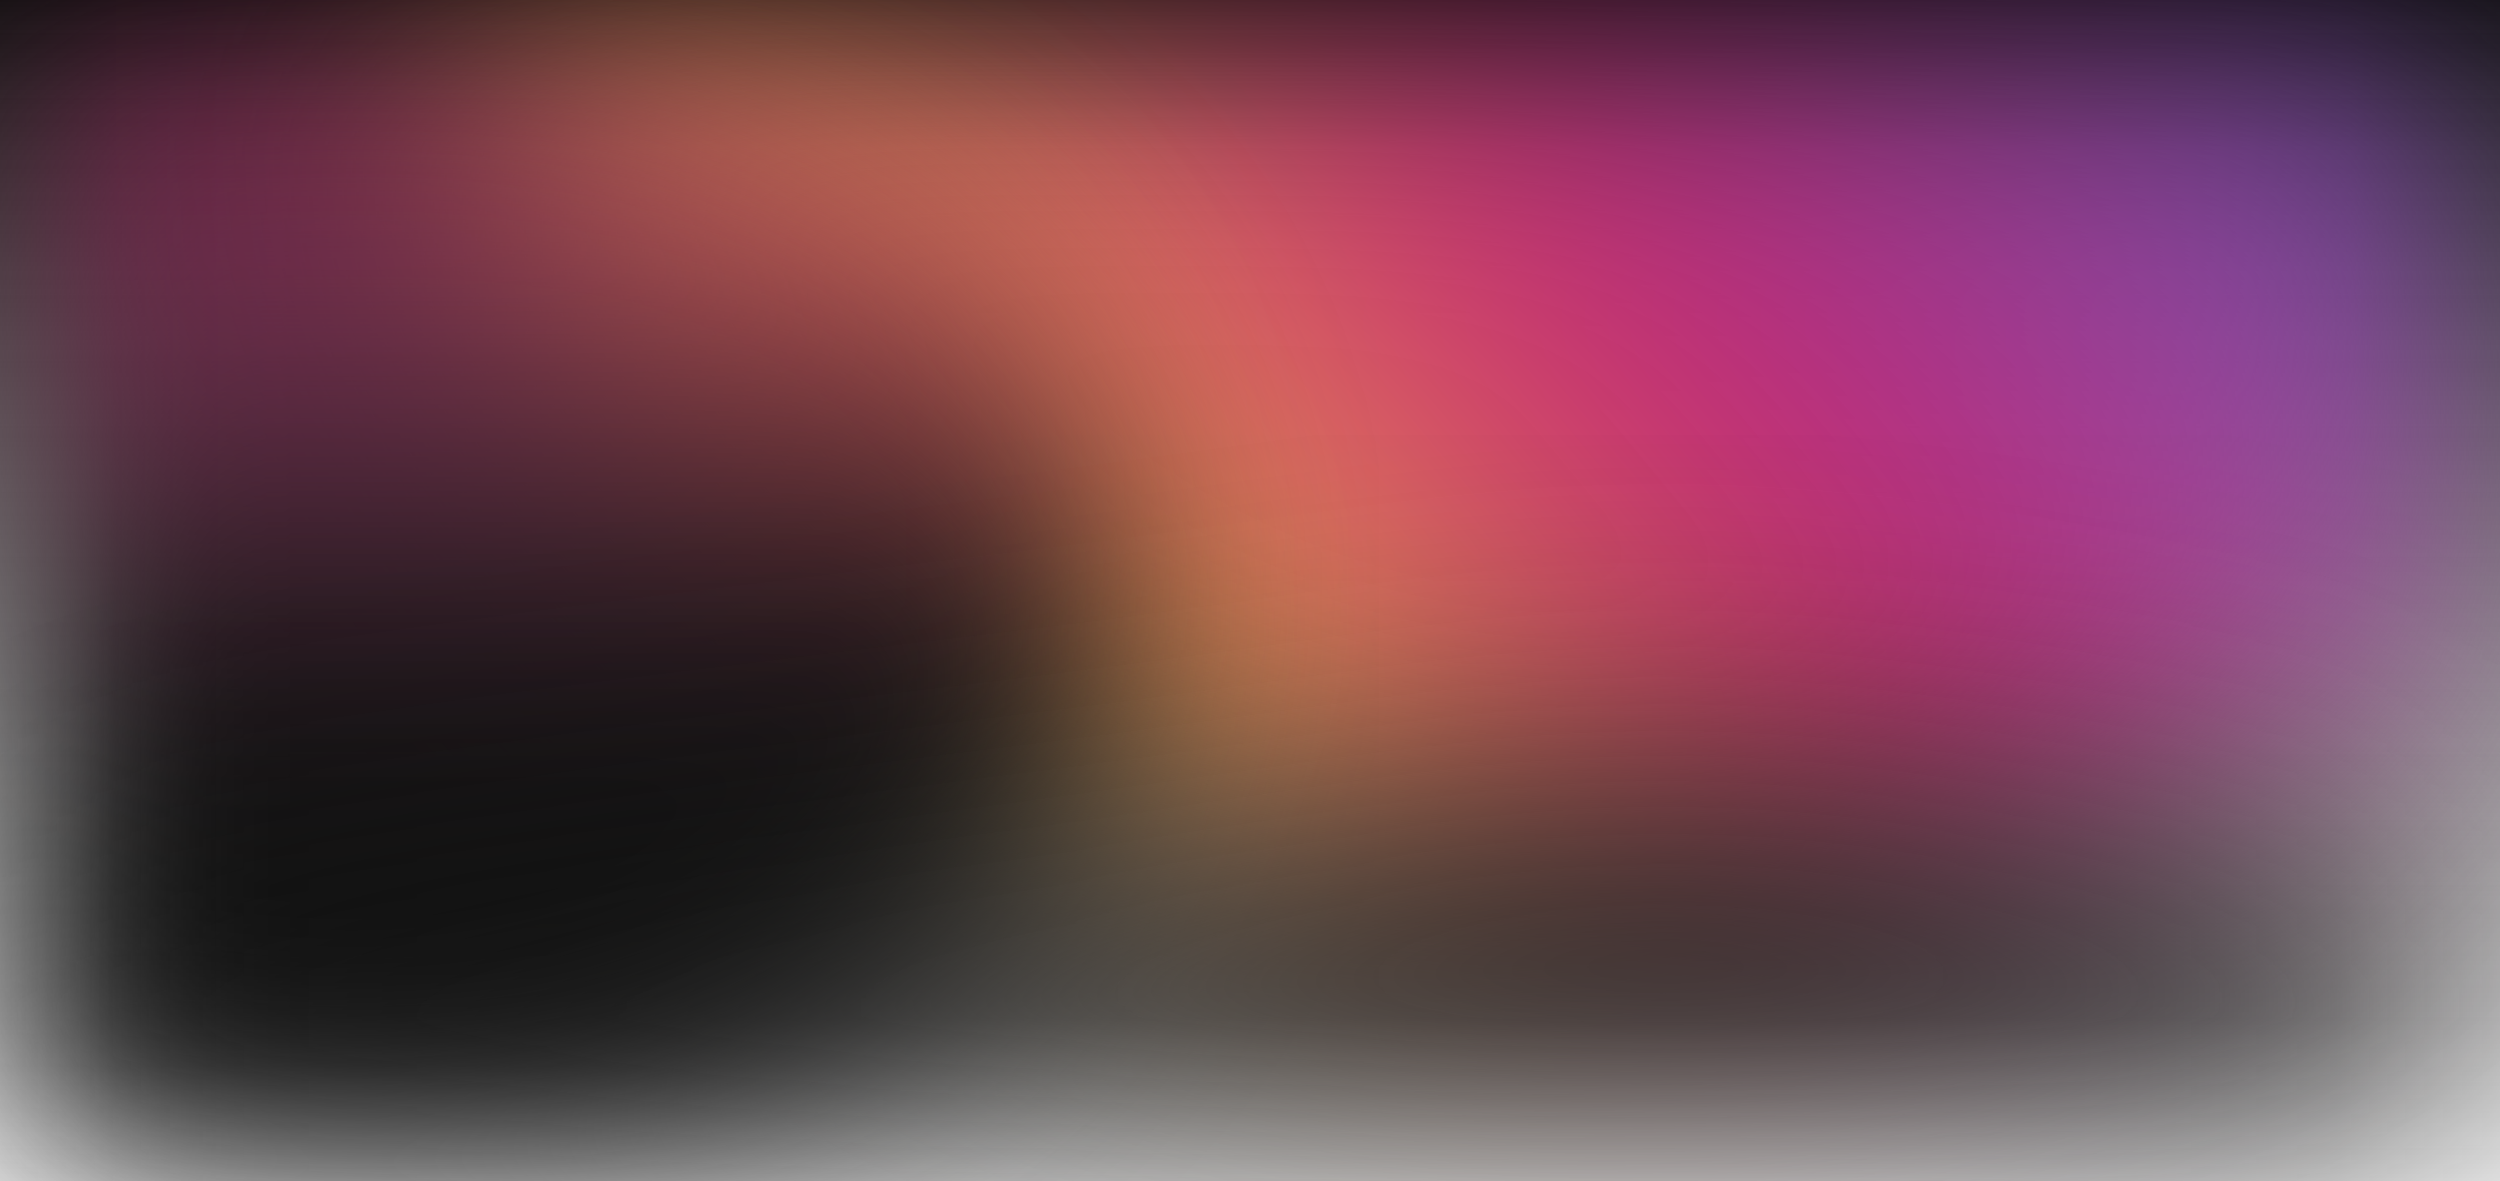
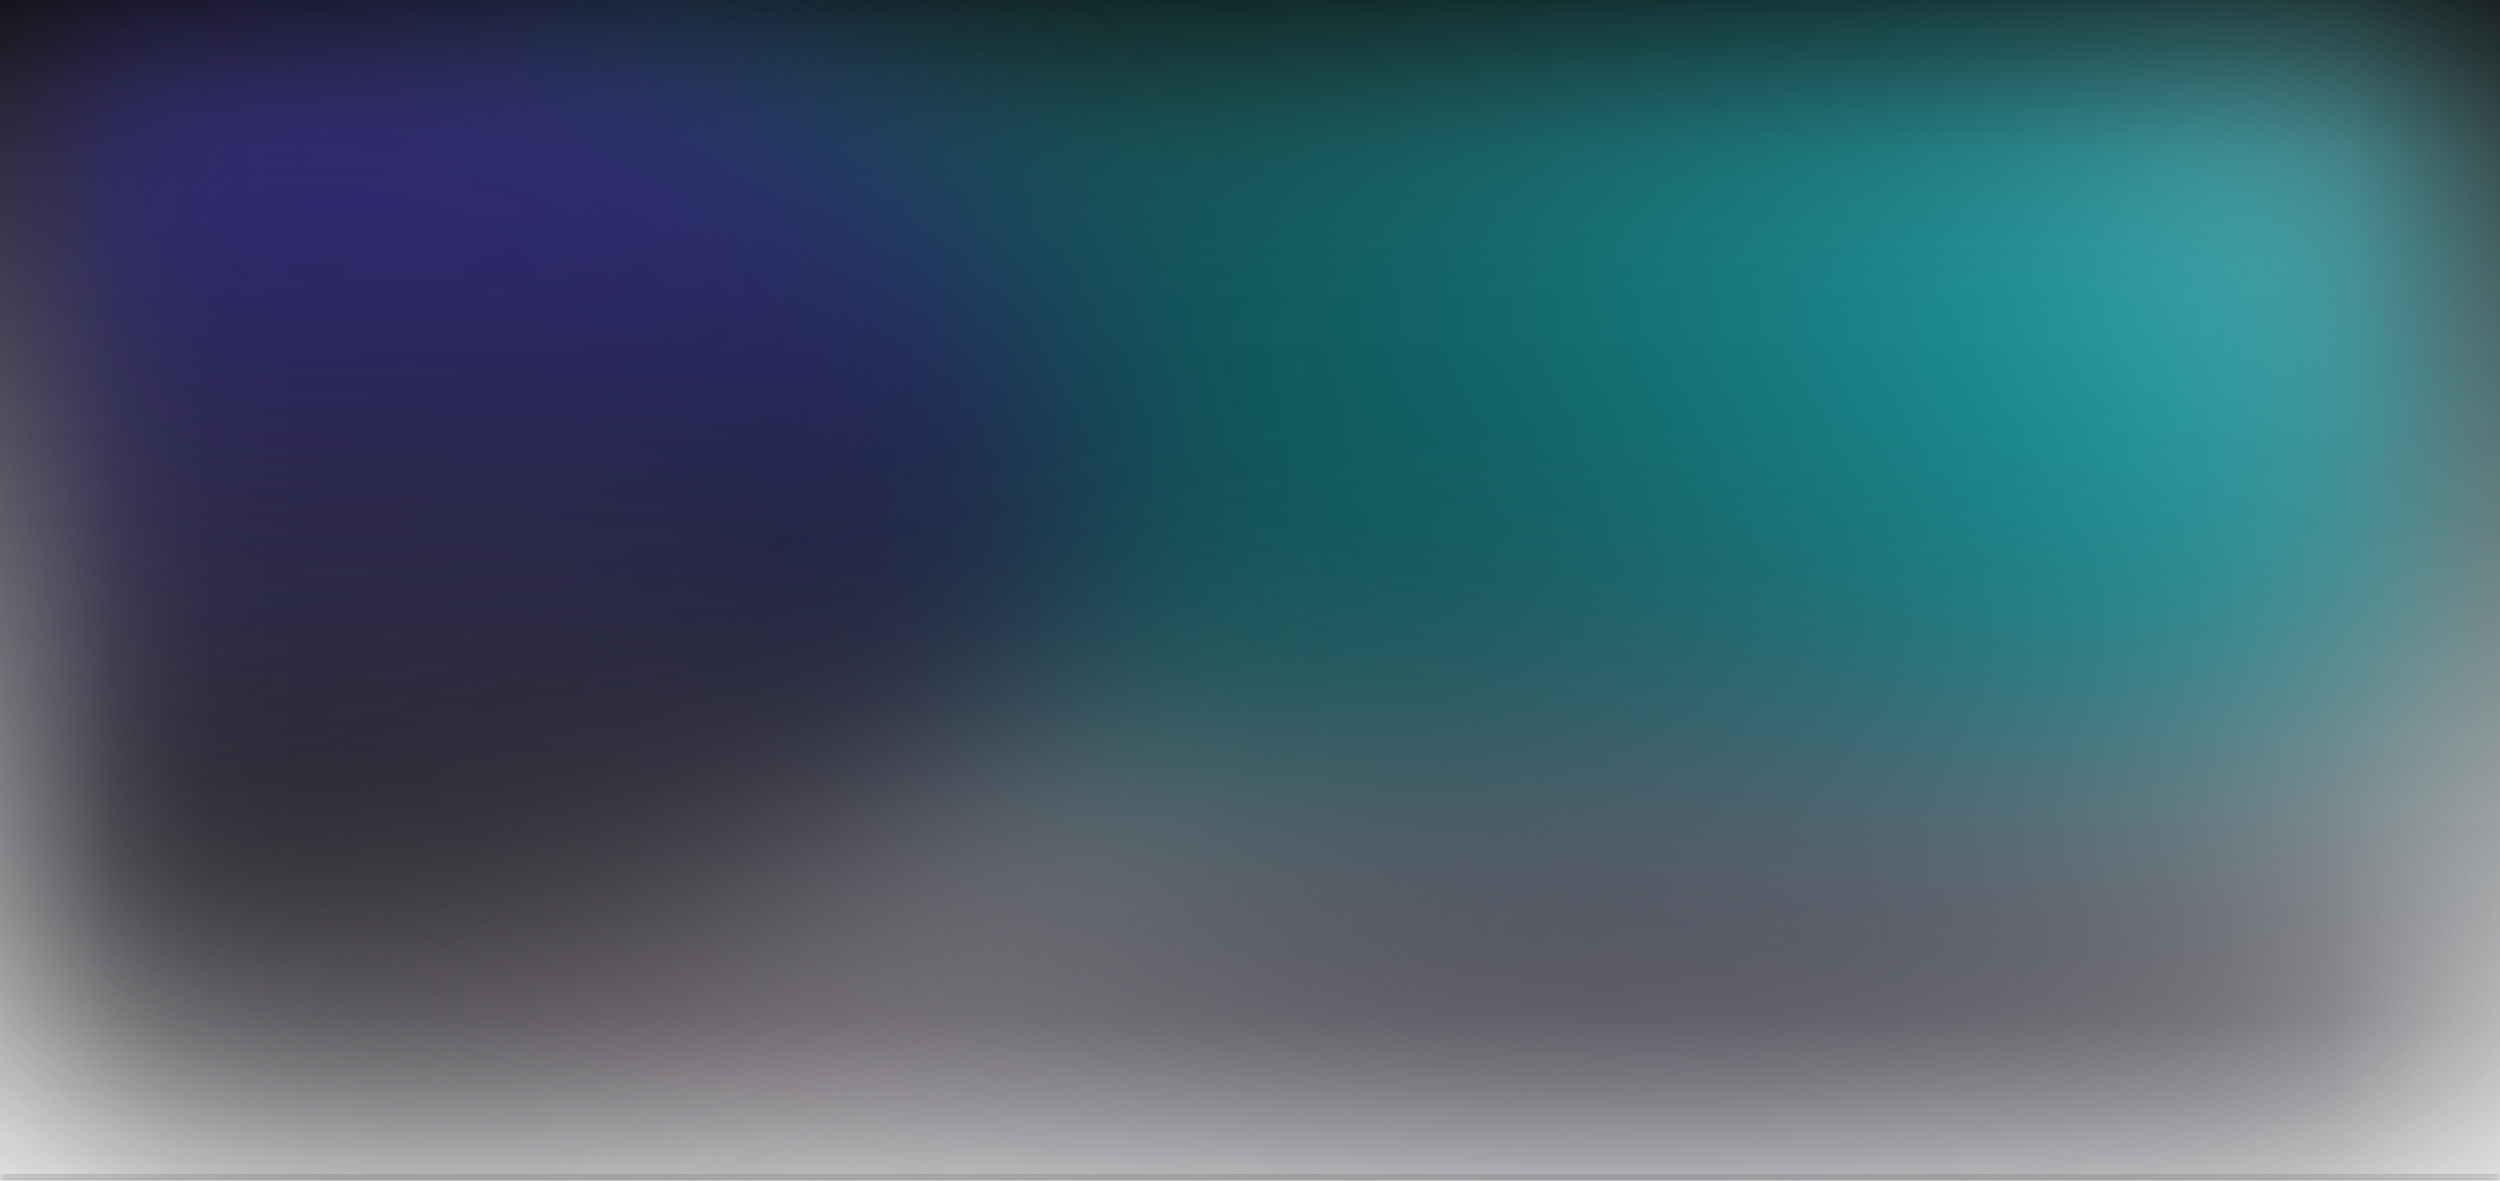
<svg xmlns="http://www.w3.org/2000/svg" width="1440" height="680" viewBox="0 0 1440 680" fill="none">
-   <g clipPath="url(#clip0_820_1678)">
-     <path d="M1440 0H0V680H1440V0Z" fill="url(#paint0_linear_820_1678)" />
-     <g filter="url(#filter0_f_820_1678)">
-       <path d="M922.5 549C1295.57 549 1598 251.493 1598 -115.5C1598 -482.493 1295.57 -780 922.5 -780C549.432 -780 247 -482.493 247 -115.5C247 251.493 549.432 549 922.5 549Z" fill="url(#paint1_linear_820_1678)" />
+   <g clip-path="url(#clip0_1606_1649)">
+     <g filter="url(#filter0_d_1606_1649)">
+       <path d="M1440 0H0V680H1440V0Z" fill="url(#paint0_linear_1606_1649)" shape-rendering="crispEdges" />
    </g>
-     <g filter="url(#filter1_f_820_1678)">
-       <path d="M202.5 680C451.857 680 654 527.777 654 340C654 152.223 451.857 0 202.5 0C-46.857 0 -249 152.223 -249 340C-249 527.777 -46.857 680 202.5 680Z" fill="url(#paint2_linear_820_1678)" />
+     <g filter="url(#filter1_f_1606_1649)">
+       <path d="M922.5 549C1295.57 549 1598 251.493 1598 -115.5C1598 -482.493 1295.57 -780 922.5 -780C549.432 -780 247 -482.493 247 -115.5C247 251.493 549.432 549 922.5 549Z" fill="url(#paint1_linear_1606_1649)" />
    </g>
-     <g filter="url(#filter2_f_820_1678)">
-       <path d="M1768 632.035C1768 712.649 1348.94 778 832 778C315.062 778 -104 712.649 -104 632.035C-104 551.42 627 503.932 855.5 458C1084 412.069 1667.15 595.408 1768 632.035Z" fill="url(#paint3_linear_820_1678)" />
+     <g filter="url(#filter2_f_1606_1649)">
+       <path d="M193.5 584C434.572 584 630 453.267 630 292C630 130.733 434.572 0 193.5 0C-47.572 0 -243 130.733 -243 292C-243 453.267 -47.572 584 193.5 584Z" fill="url(#paint2_linear_1606_1649)" />
+     </g>
+     <g filter="url(#filter3_f_1606_1649)">
+       <path d="M1768 632.035C1768 712.649 1348.94 778 832 778C315.062 778 -104 712.649 -104 632.035C-104 551.42 627 503.932 855.5 458C1084 412.069 1667.15 595.408 1768 632.035Z" fill="url(#paint3_linear_1606_1649)" />
    </g>
  </g>
  <defs>
-     <filter id="filter0_f_820_1678" x="67" y="-960" width="1711" height="1689" filterUnits="userSpaceOnUse" color-interpolation-filters="sRGB">
+     <filter id="filter0_d_1606_1649" x="-4" y="0" width="1448" height="688" filterUnits="userSpaceOnUse" color-interpolation-filters="sRGB">
+       <feFlood flood-opacity="0" result="BackgroundImageFix" />
+       <feColorMatrix in="SourceAlpha" type="matrix" values="0 0 0 0 0 0 0 0 0 0 0 0 0 0 0 0 0 0 127 0" result="hardAlpha" />
+       <feOffset dy="4" />
+       <feGaussianBlur stdDeviation="2" />
+       <feComposite in2="hardAlpha" operator="out" />
+       <feColorMatrix type="matrix" values="0 0 0 0 0 0 0 0 0 0 0 0 0 0 0 0 0 0 0.25 0" />
+       <feBlend mode="normal" in2="BackgroundImageFix" result="effect1_dropShadow_1606_1649" />
+       <feBlend mode="normal" in="SourceGraphic" in2="effect1_dropShadow_1606_1649" result="shape" />
+     </filter>
+     <filter id="filter1_f_1606_1649" x="67" y="-960" width="1711" height="1689" filterUnits="userSpaceOnUse" color-interpolation-filters="sRGB">
      <feFlood flood-opacity="0" result="BackgroundImageFix" />
      <feBlend mode="normal" in="SourceGraphic" in2="BackgroundImageFix" result="shape" />
-       <feGaussianBlur stdDeviation="90" result="effect1_foregroundBlur_820_1678" />
+       <feGaussianBlur stdDeviation="90" result="effect1_foregroundBlur_1606_1649" />
    </filter>
-     <filter id="filter1_f_820_1678" x="-389" y="-140" width="1183" height="960" filterUnits="userSpaceOnUse" color-interpolation-filters="sRGB">
+     <filter id="filter2_f_1606_1649" x="-383" y="-140" width="1153" height="864" filterUnits="userSpaceOnUse" color-interpolation-filters="sRGB">
      <feFlood flood-opacity="0" result="BackgroundImageFix" />
      <feBlend mode="normal" in="SourceGraphic" in2="BackgroundImageFix" result="shape" />
-       <feGaussianBlur stdDeviation="70" result="effect1_foregroundBlur_820_1678" />
+       <feGaussianBlur stdDeviation="70" result="effect1_foregroundBlur_1606_1649" />
    </filter>
-     <filter id="filter2_f_820_1678" x="-304" y="250.665" width="2272" height="727.335" filterUnits="userSpaceOnUse" color-interpolation-filters="sRGB">
+     <filter id="filter3_f_1606_1649" x="-304" y="250.665" width="2272" height="727.335" filterUnits="userSpaceOnUse" color-interpolation-filters="sRGB">
      <feFlood flood-opacity="0" result="BackgroundImageFix" />
      <feBlend mode="normal" in="SourceGraphic" in2="BackgroundImageFix" result="shape" />
-       <feGaussianBlur stdDeviation="100" result="effect1_foregroundBlur_820_1678" />
+       <feGaussianBlur stdDeviation="100" result="effect1_foregroundBlur_1606_1649" />
    </filter>
-     <linearGradient id="paint0_linear_820_1678" x1="720" y1="0" x2="720" y2="680" gradientUnits="userSpaceOnUse">
+     <linearGradient id="paint0_linear_1606_1649" x1="720" y1="0" x2="720" y2="680" gradientUnits="userSpaceOnUse">
      <stop stop-color="#121212" />
      <stop offset="1" stop-color="#121212" stop-opacity="0" />
    </linearGradient>
-     <linearGradient id="paint1_linear_820_1678" x1="1598" y1="-198" x2="623" y2="606.5" gradientUnits="userSpaceOnUse">
-       <stop offset="0.166" stop-color="#7B61FF" stop-opacity="0.48" />
-       <stop offset="0.59" stop-color="#C42370" />
-       <stop offset="1" stop-color="#FFD945" />
+     <linearGradient id="paint1_linear_1606_1649" x1="1413" y1="40" x2="544.5" y2="615.5" gradientUnits="userSpaceOnUse">
+       <stop offset="0.018" stop-color="#6CBDC3" />
+       <stop offset="0.258" stop-color="#1A9299" />
+       <stop offset="0.614" stop-color="#105759" />
    </linearGradient>
-     <linearGradient id="paint2_linear_820_1678" x1="202.5" y1="0" x2="202.5" y2="680" gradientUnits="userSpaceOnUse">
-       <stop stop-color="#C42370" stop-opacity="0.44" />
-       <stop offset="0.573" stop-color="#121212" />
+     <linearGradient id="paint2_linear_1606_1649" x1="193.5" y1="0" x2="193.5" y2="584" gradientUnits="userSpaceOnUse">
+       <stop offset="0.109" stop-color="#332B80" />
+       <stop offset="0.536" stop-color="#201D40" stop-opacity="0.85" />
+       <stop offset="0.932" stop-color="#121212" stop-opacity="0.88" />
    </linearGradient>
-     <linearGradient id="paint3_linear_820_1678" x1="832" y1="486.069" x2="832" y2="778" gradientUnits="userSpaceOnUse">
-       <stop offset="0.401" stop-color="#121212" />
-       <stop offset="1" stop-color="#121212" />
+     <linearGradient id="paint3_linear_1606_1649" x1="832" y1="370.5" x2="832" y2="778" gradientUnits="userSpaceOnUse">
+       <stop stop-color="#C4A4CC" />
+       <stop offset="0.719" stop-color="#121212" />
    </linearGradient>
-     <clipPath id="clip0_820_1678">
+     <clipPath id="clip0_1606_1649">
      <rect width="1440" height="680" fill="white" />
    </clipPath>
  </defs>
</svg>
